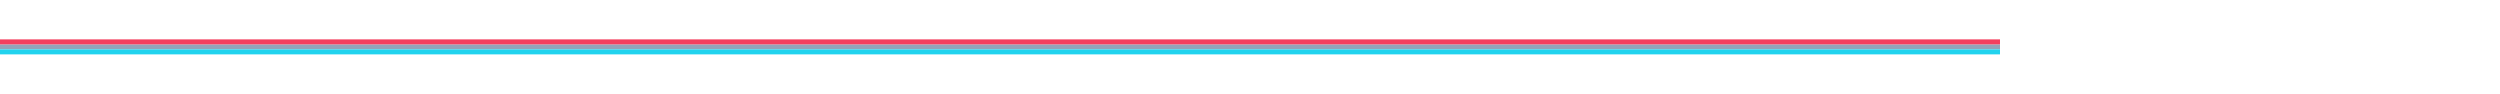
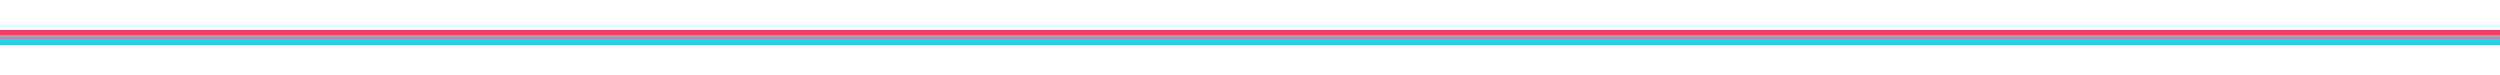
- <svg xmlns="http://www.w3.org/2000/svg" viewBox="0 0 1000 30" width="800" height="30">
-   <rect x="0" y="14" width="800" height="2" fill="#94a3b8" />
-   <rect x="0" y="12" width="800" height="2" fill="#f43f5e">
+ <svg xmlns="http://www.w3.org/2000/svg" viewBox="0 0 1000 30" width="100%" height="30">
+   <rect x="0" y="14" width="1000" height="2" fill="#94a3b8" />
+   <rect x="0" y="12" width="1000" height="2" fill="#f43f5e">
    <animate attributeName="x" values="0;5;-5;0" dur="0.2s" repeatCount="indefinite" />
  </rect>
-   <rect x="0" y="16" width="800" height="2" fill="#22d3ee">
+   <rect x="0" y="16" width="1000" height="2" fill="#22d3ee">
    <animate attributeName="x" values="0;-5;5;0" dur="0.2s" repeatCount="indefinite" />
  </rect>
</svg>
